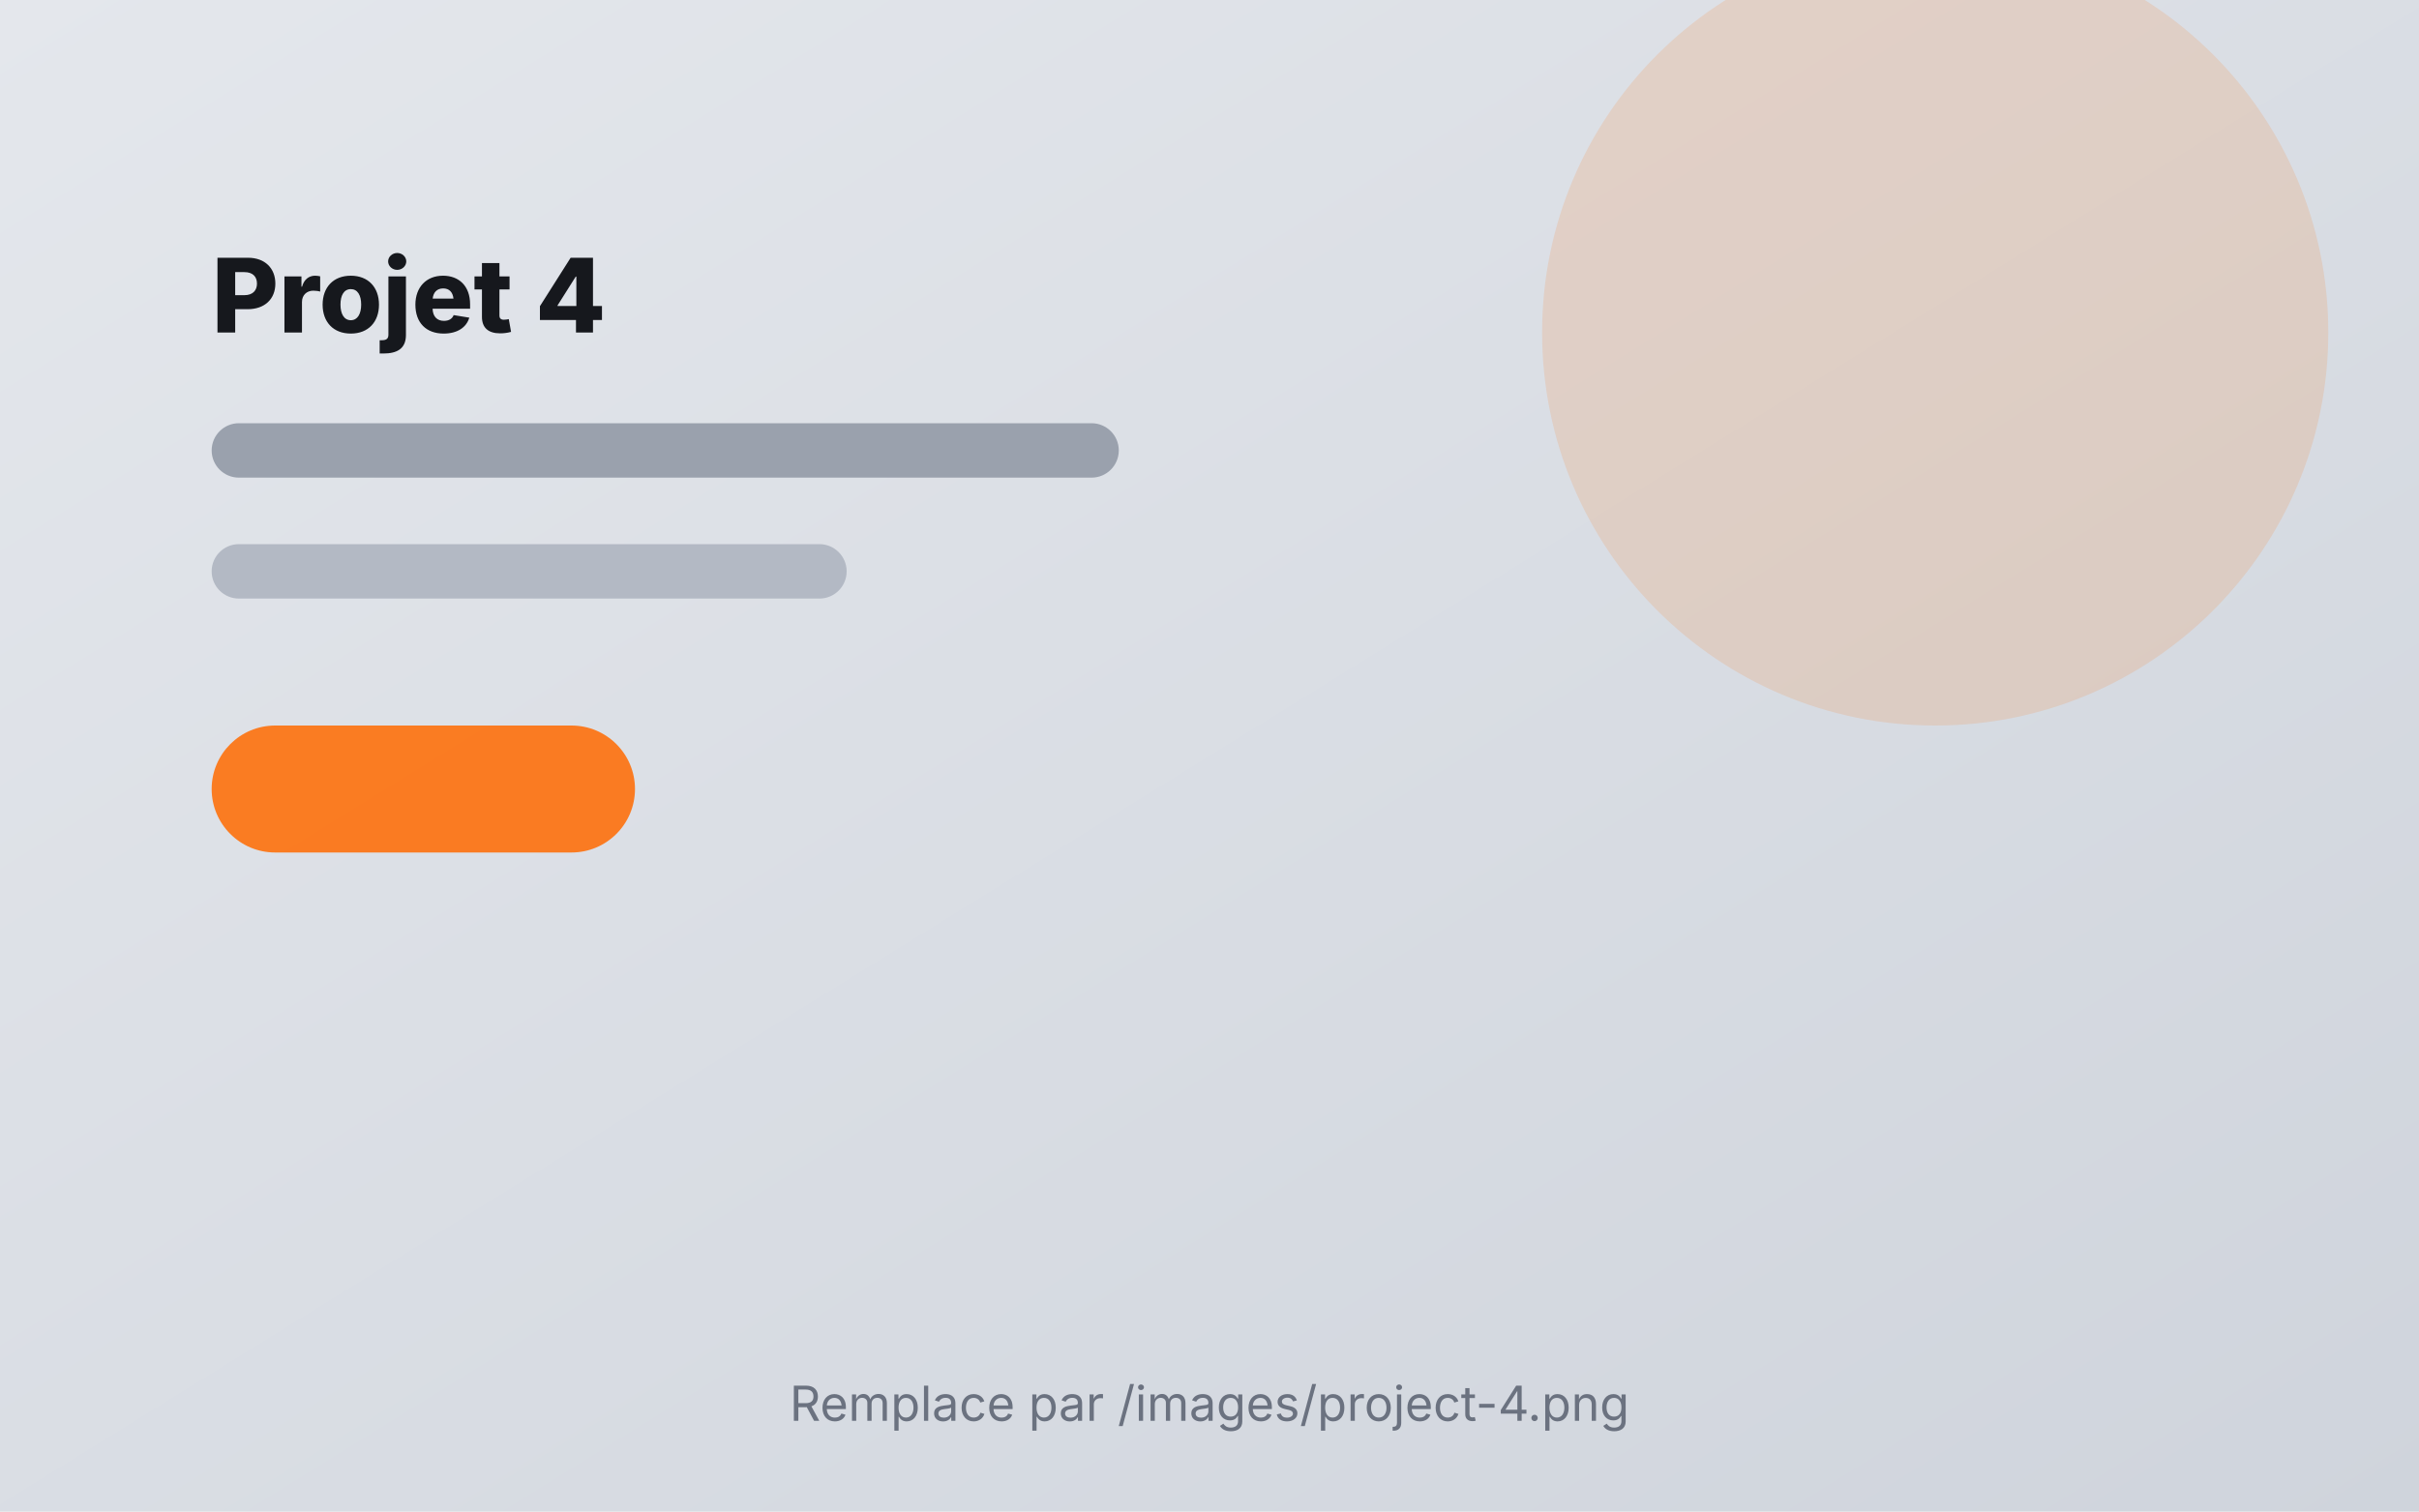
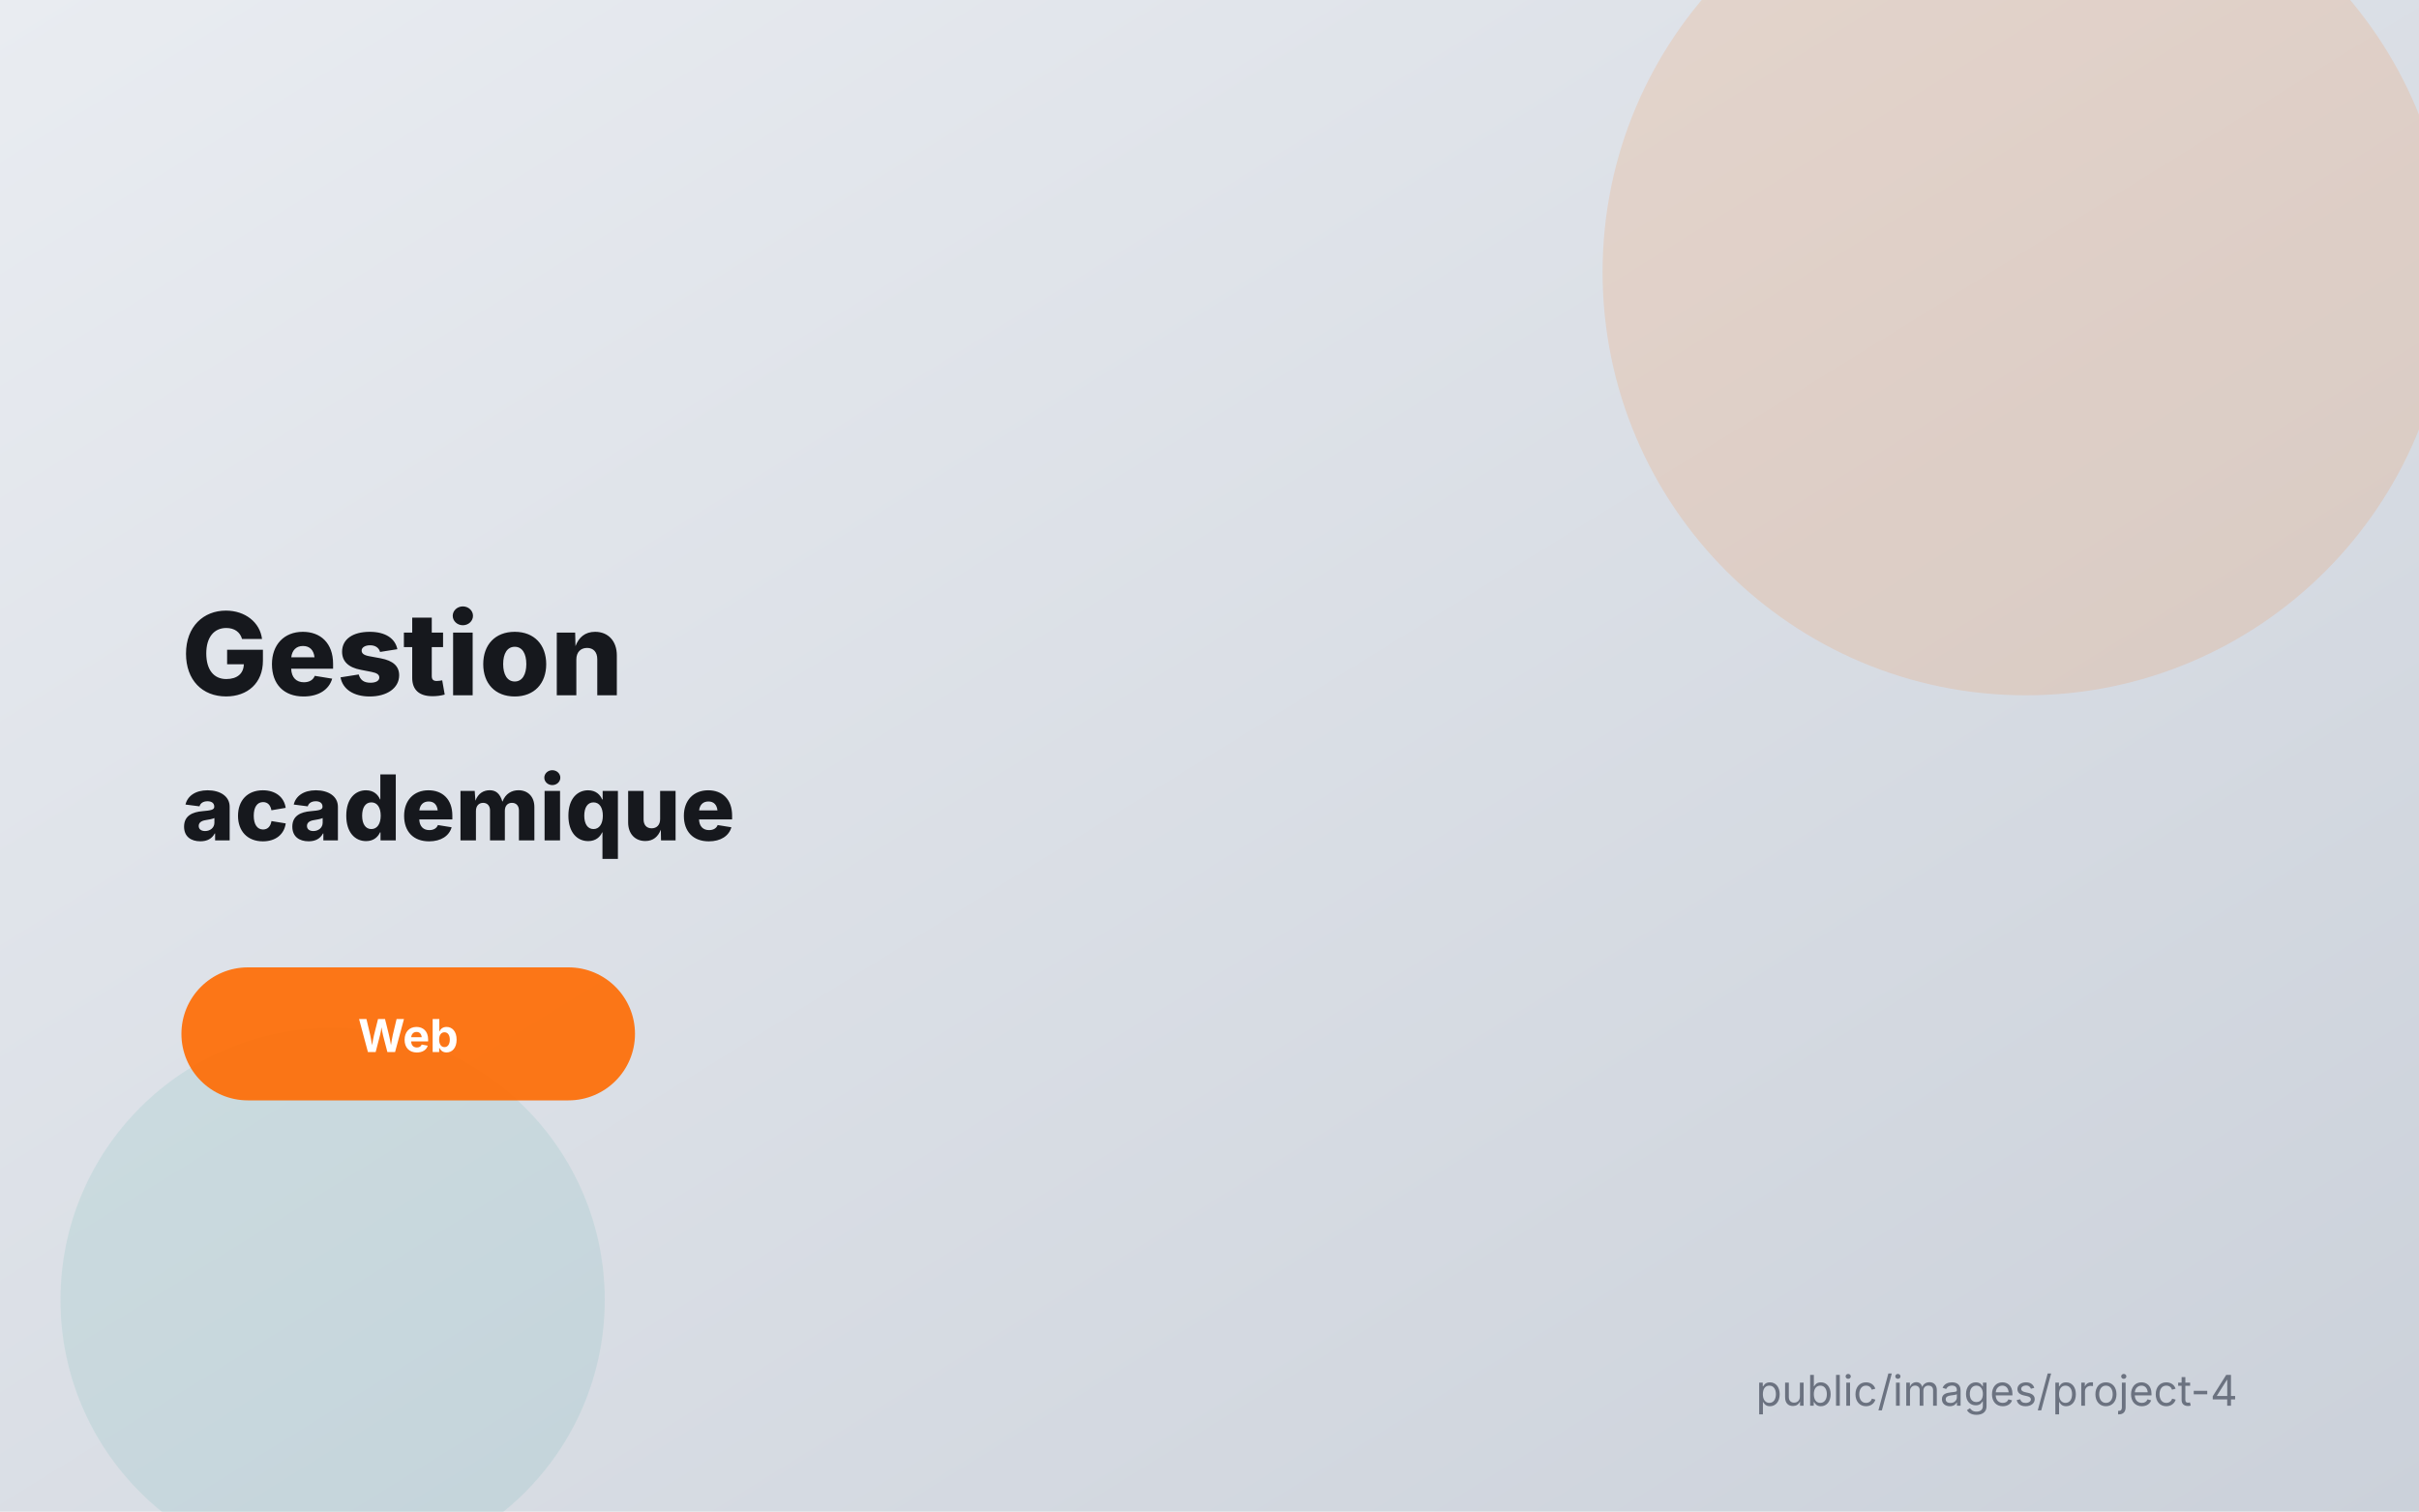
<svg xmlns="http://www.w3.org/2000/svg" width="800" height="500" viewBox="0 0 800 500">
  <defs>
    <linearGradient id="g" x1="0" y1="0" x2="1" y2="1">
-       <stop offset="0" stop-color="#e4e7ec" />
-       <stop offset="1" stop-color="#cfd4dc" />
+       <stop offset="0" stop-color="#e9ecf1" />
+       <stop offset="1" stop-color="#cbd1da" />
    </linearGradient>
  </defs>
  <rect width="800" height="500" fill="url(#g)" />
-   <circle cx="640" cy="110" r="130" fill="#ff6a00" opacity="0.14" />
-   <rect x="70" y="140" width="300" height="18" rx="9" fill="#9aa1ad" />
-   <rect x="70" y="180" width="210" height="18" rx="9" fill="#b3b9c4" />
-   <rect x="70" y="240" width="140" height="42" rx="21" fill="#ff6a00" opacity="0.85" />
-   <text x="70" y="110" font-family="Inter,sans-serif" font-size="34" font-weight="800" fill="#16181d">Projet 4</text>
-   <text x="400" y="470" text-anchor="middle" font-family="Inter,sans-serif" font-size="16" fill="#6b7280">Remplace par /images/project-4.png</text>
+   <circle cx="670" cy="90" r="140" fill="#ff6a00" opacity="0.13" />
+   <circle cx="110" cy="430" r="90" fill="#1f9d8f" opacity="0.10" />
+   <text x="60" y="230" font-family="Inter,Arial,sans-serif" font-size="38" font-weight="800" fill="#16181d">Gestion</text>
+   <text x="60" y="278" font-family="Inter,Arial,sans-serif" font-size="30" font-weight="800" fill="#16181d">academique</text>
+   <rect x="60" y="320" width="150" height="44" rx="22" fill="#ff6a00" opacity="0.9" />
+   <text x="135" y="348" text-anchor="middle" font-family="Inter,Arial,sans-serif" font-size="15" font-weight="700" fill="#fff">Web</text>
+   <text x="740" y="465" text-anchor="end" font-family="Inter,Arial,sans-serif" font-size="14" fill="#6b7280">public/images/project-4</text>
</svg>
